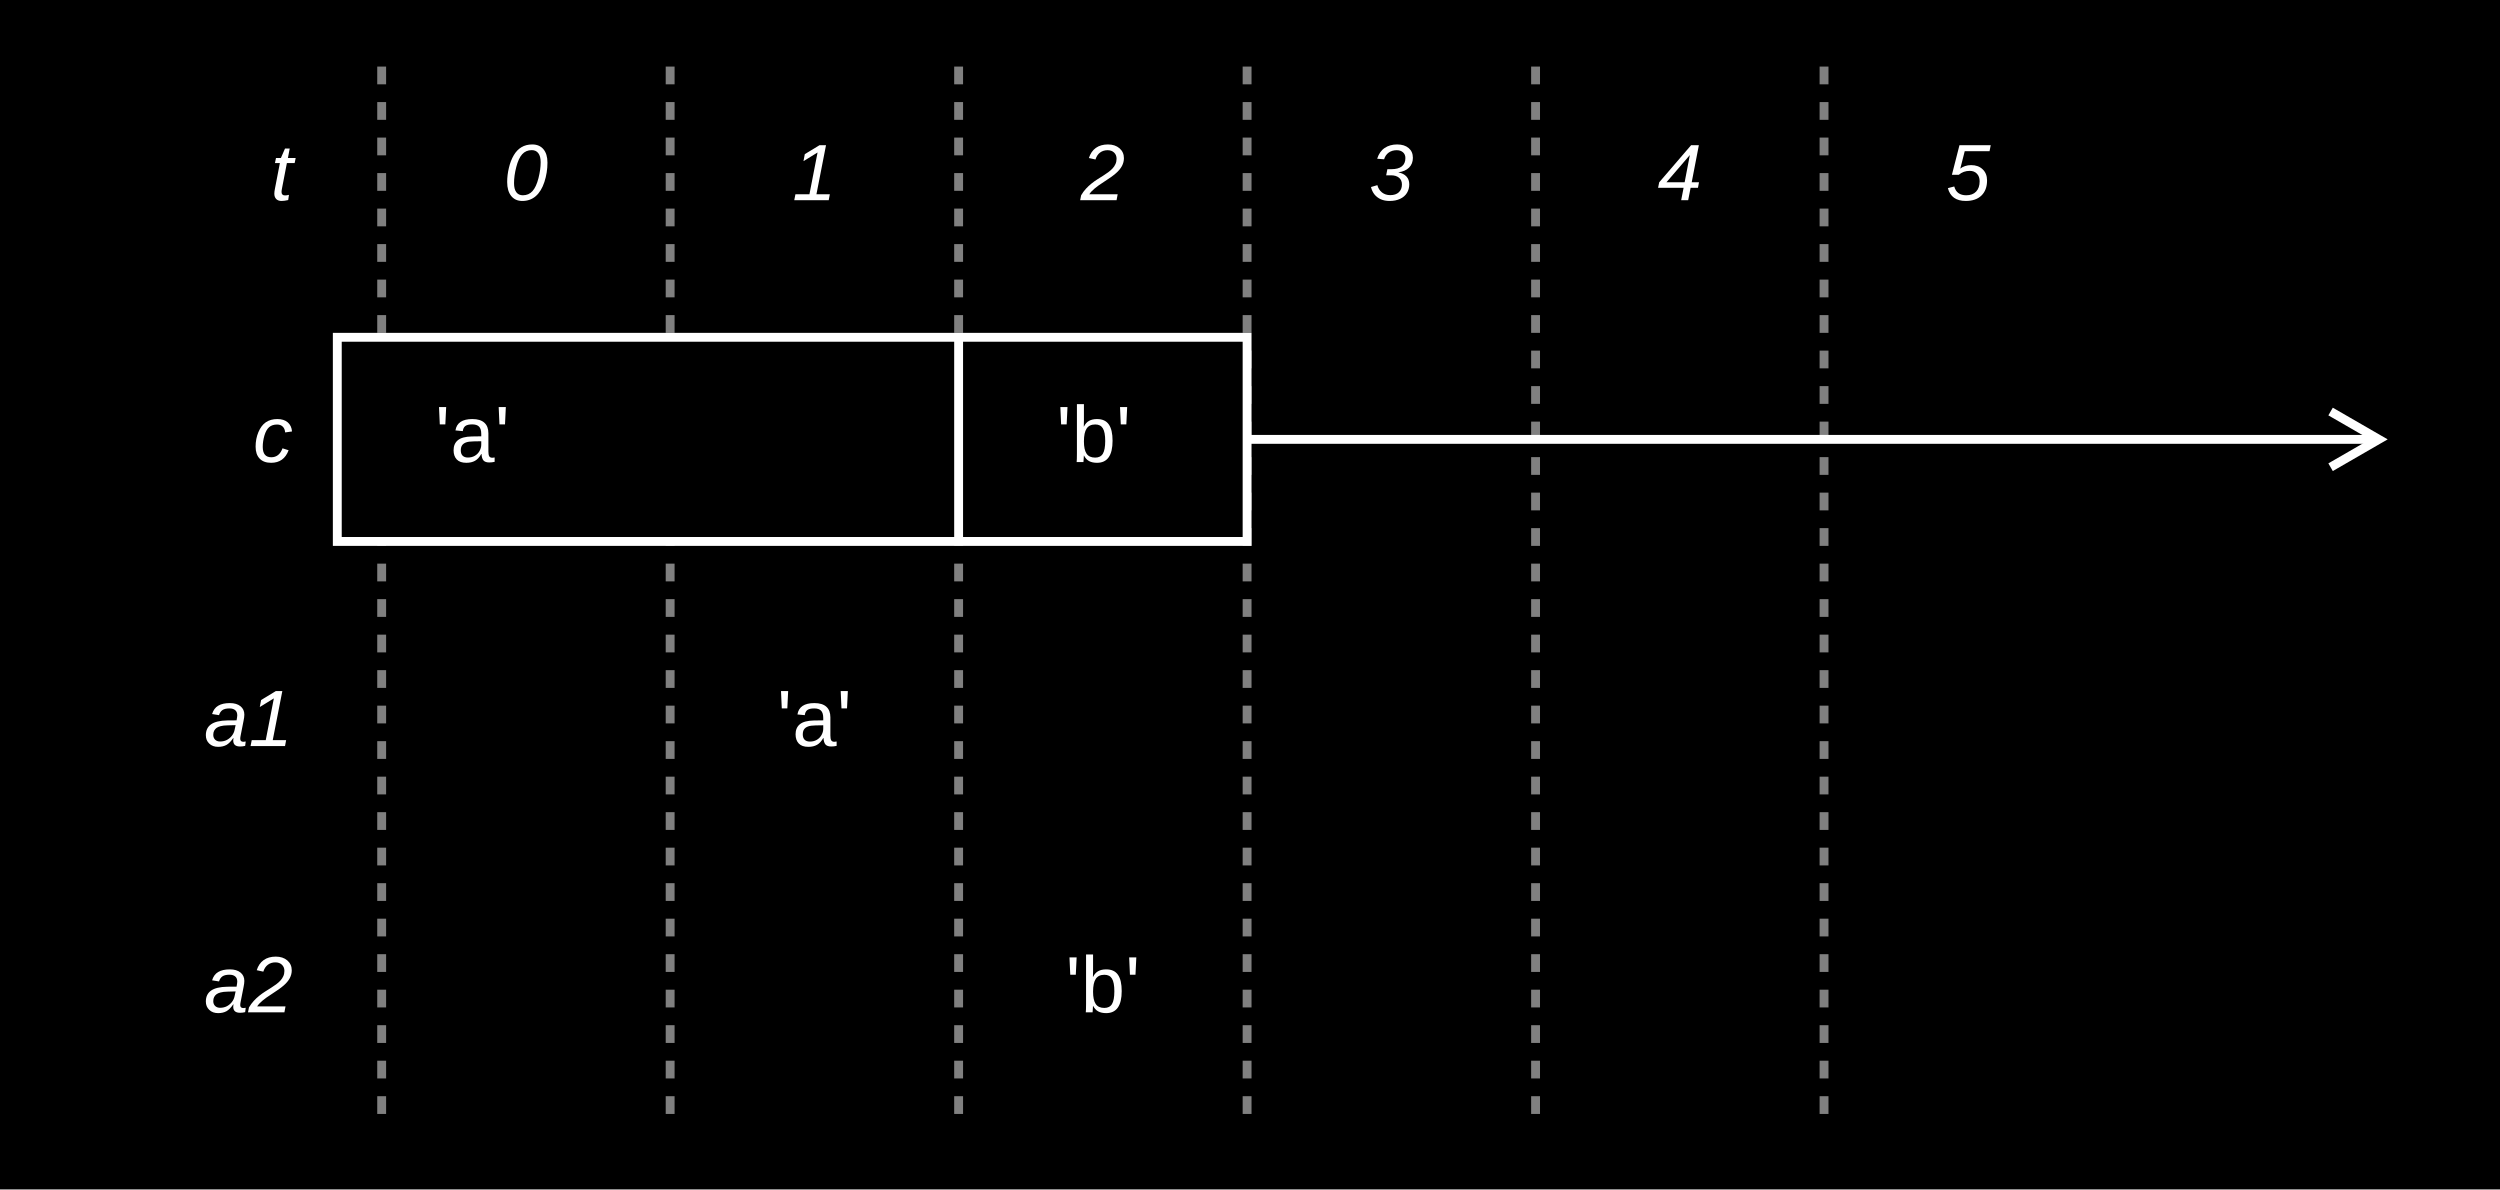
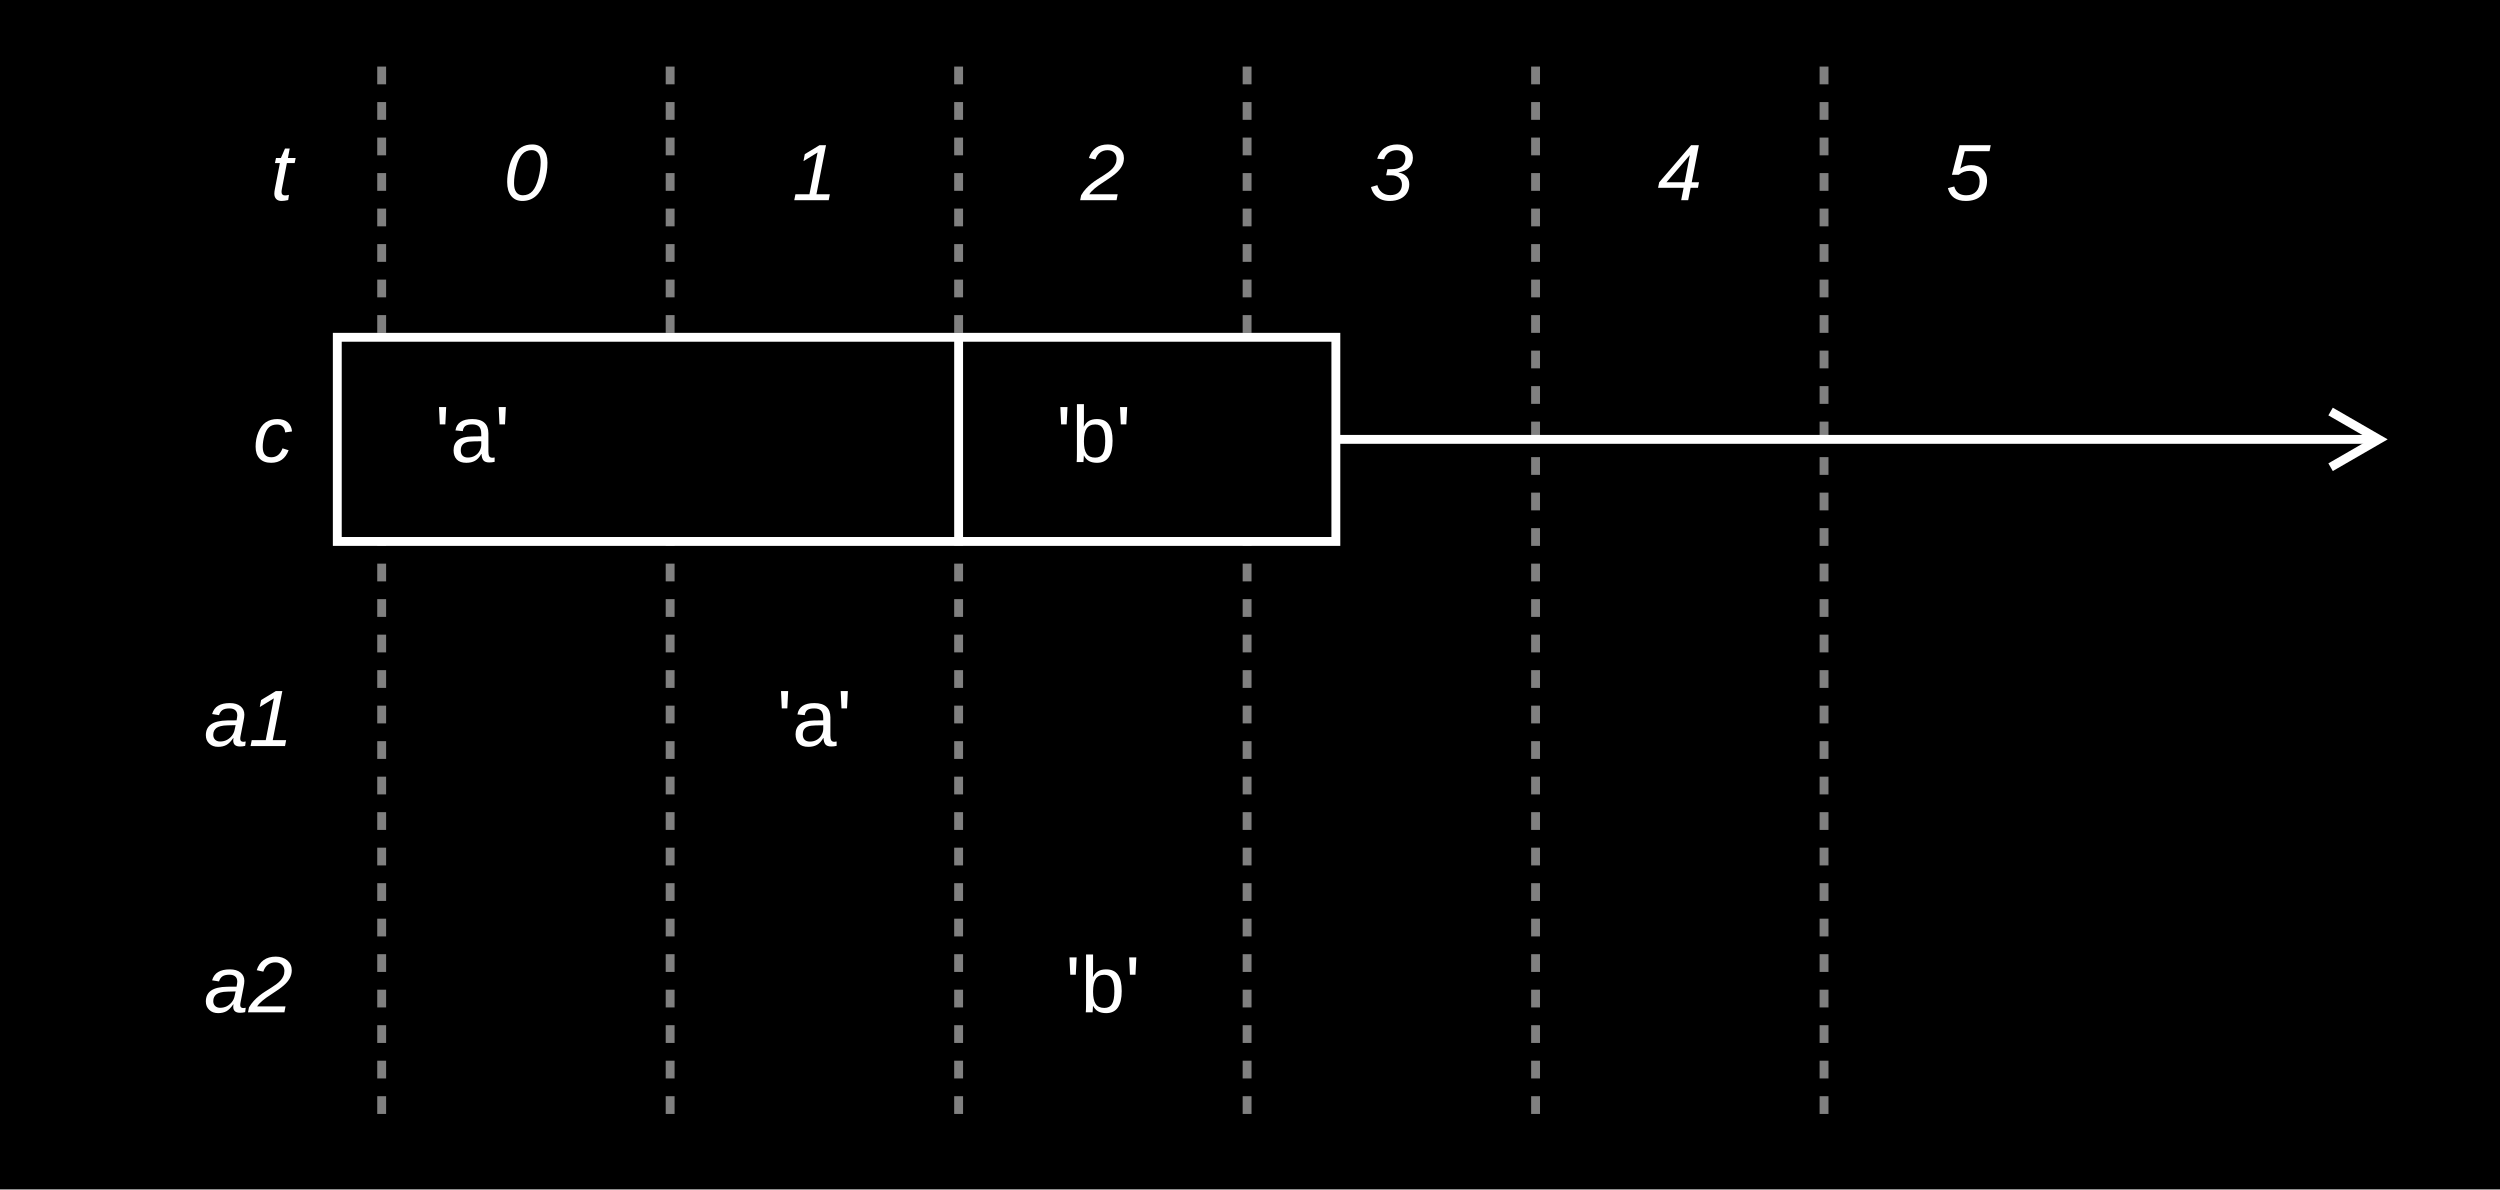
<svg xmlns="http://www.w3.org/2000/svg" viewBox="0 0 563.309 268" width="563.309" height="268">
  <rect x="0" y="0" width="563.309" height="268" fill="black" />
  <g transform="translate(25 25)">
    <g>
      <line x1="61" y1="-10" x2="61" y2="228" stroke="rgba(255, 255, 255, 0.5)" stroke-width="2" stroke-dasharray="4" />
      <line x1="126" y1="-10" x2="126" y2="228" stroke="rgba(255, 255, 255, 0.5)" stroke-width="2" stroke-dasharray="4" />
      <line x1="191" y1="-10" x2="191" y2="228" stroke="rgba(255, 255, 255, 0.5)" stroke-width="2" stroke-dasharray="4" />
      <line x1="256" y1="-10" x2="256" y2="228" stroke="rgba(255, 255, 255, 0.5)" stroke-width="2" stroke-dasharray="4" />
      <line x1="321" y1="-10" x2="321" y2="228" stroke="rgba(255, 255, 255, 0.5)" stroke-width="2" stroke-dasharray="4" />
      <line x1="386" y1="-10" x2="386" y2="228" stroke="rgba(255, 255, 255, 0.5)" stroke-width="2" stroke-dasharray="4" />
    </g>
    <g>
      <text x="41" y="15" fill="white" font-family="Arial, Helvetica, sans-serif" font-size="18px" font-weight="normal" font-style="italic" dominant-baseline="middle" text-anchor="end">t</text>
      <text x="93.5" y="15" fill="white" font-family="Arial, Helvetica, sans-serif" font-size="18px" font-weight="normal" font-style="italic" dominant-baseline="middle" text-anchor="middle">0</text>
      <text x="158.5" y="15" fill="white" font-family="Arial, Helvetica, sans-serif" font-size="18px" font-weight="normal" font-style="italic" dominant-baseline="middle" text-anchor="middle">1</text>
      <text x="223.5" y="15" fill="white" font-family="Arial, Helvetica, sans-serif" font-size="18px" font-weight="normal" font-style="italic" dominant-baseline="middle" text-anchor="middle">2</text>
      <text x="288.5" y="15" fill="white" font-family="Arial, Helvetica, sans-serif" font-size="18px" font-weight="normal" font-style="italic" dominant-baseline="middle" text-anchor="middle">3</text>
      <text x="353.5" y="15" fill="white" font-family="Arial, Helvetica, sans-serif" font-size="18px" font-weight="normal" font-style="italic" dominant-baseline="middle" text-anchor="middle">4</text>
      <text x="418.5" y="15" fill="white" font-family="Arial, Helvetica, sans-serif" font-size="18px" font-weight="normal" font-style="italic" dominant-baseline="middle" text-anchor="middle">5</text>
    </g>
    <g transform="translate(0 50)">
-       <rect x="51" y="1" width="205" height="46" fill="black" stroke="white" stroke-width="2" />
+       <rect x="51" y="1" width="225" height="46" fill="black" stroke="white" stroke-width="2" />
      <line x1="191" y1="1" x2="191" y2="47" stroke="white" stroke-width="2" />
      <text x="73" y="24" fill="white" font-family="Arial, Helvetica, sans-serif" font-size="18px" font-weight="normal" font-style="normal" dominant-baseline="middle">'a'</text>
      <text x="213" y="24" fill="white" font-family="Arial, Helvetica, sans-serif" font-size="18px" font-weight="normal" font-style="normal" dominant-baseline="middle">'b'</text>
-       <line x1="256" y1="24" x2="511" y2="24" stroke="white" stroke-width="2" />
+       <line x1="276" y1="24" x2="511" y2="24" stroke="white" stroke-width="2" />
      <polyline points="501,18.226 511,24 501,29.774" fill="none" stroke="white" stroke-width="2" stroke-linecap="square" />
      <text x="41" y="24" fill="white" font-family="Arial, Helvetica, sans-serif" font-size="18px" font-weight="normal" font-style="italic" dominant-baseline="middle" text-anchor="end">c</text>
    </g>
    <g transform="translate(0 118)">
      <text x="158.5" y="20" fill="white" font-family="Arial, Helvetica, sans-serif" font-size="18px" font-weight="normal" font-style="normal" dominant-baseline="middle" text-anchor="middle">'a'</text>
      <text x="41" y="20" fill="white" font-family="Arial, Helvetica, sans-serif" font-size="18px" font-weight="normal" font-style="italic" dominant-baseline="middle" text-anchor="end">a1</text>
    </g>
    <g transform="translate(0 178)">
      <text x="223.5" y="20" fill="white" font-family="Arial, Helvetica, sans-serif" font-size="18px" font-weight="normal" font-style="normal" dominant-baseline="middle" text-anchor="middle">'b'</text>
      <text x="41" y="20" fill="white" font-family="Arial, Helvetica, sans-serif" font-size="18px" font-weight="normal" font-style="italic" dominant-baseline="middle" text-anchor="end">a2</text>
    </g>
  </g>
</svg>
